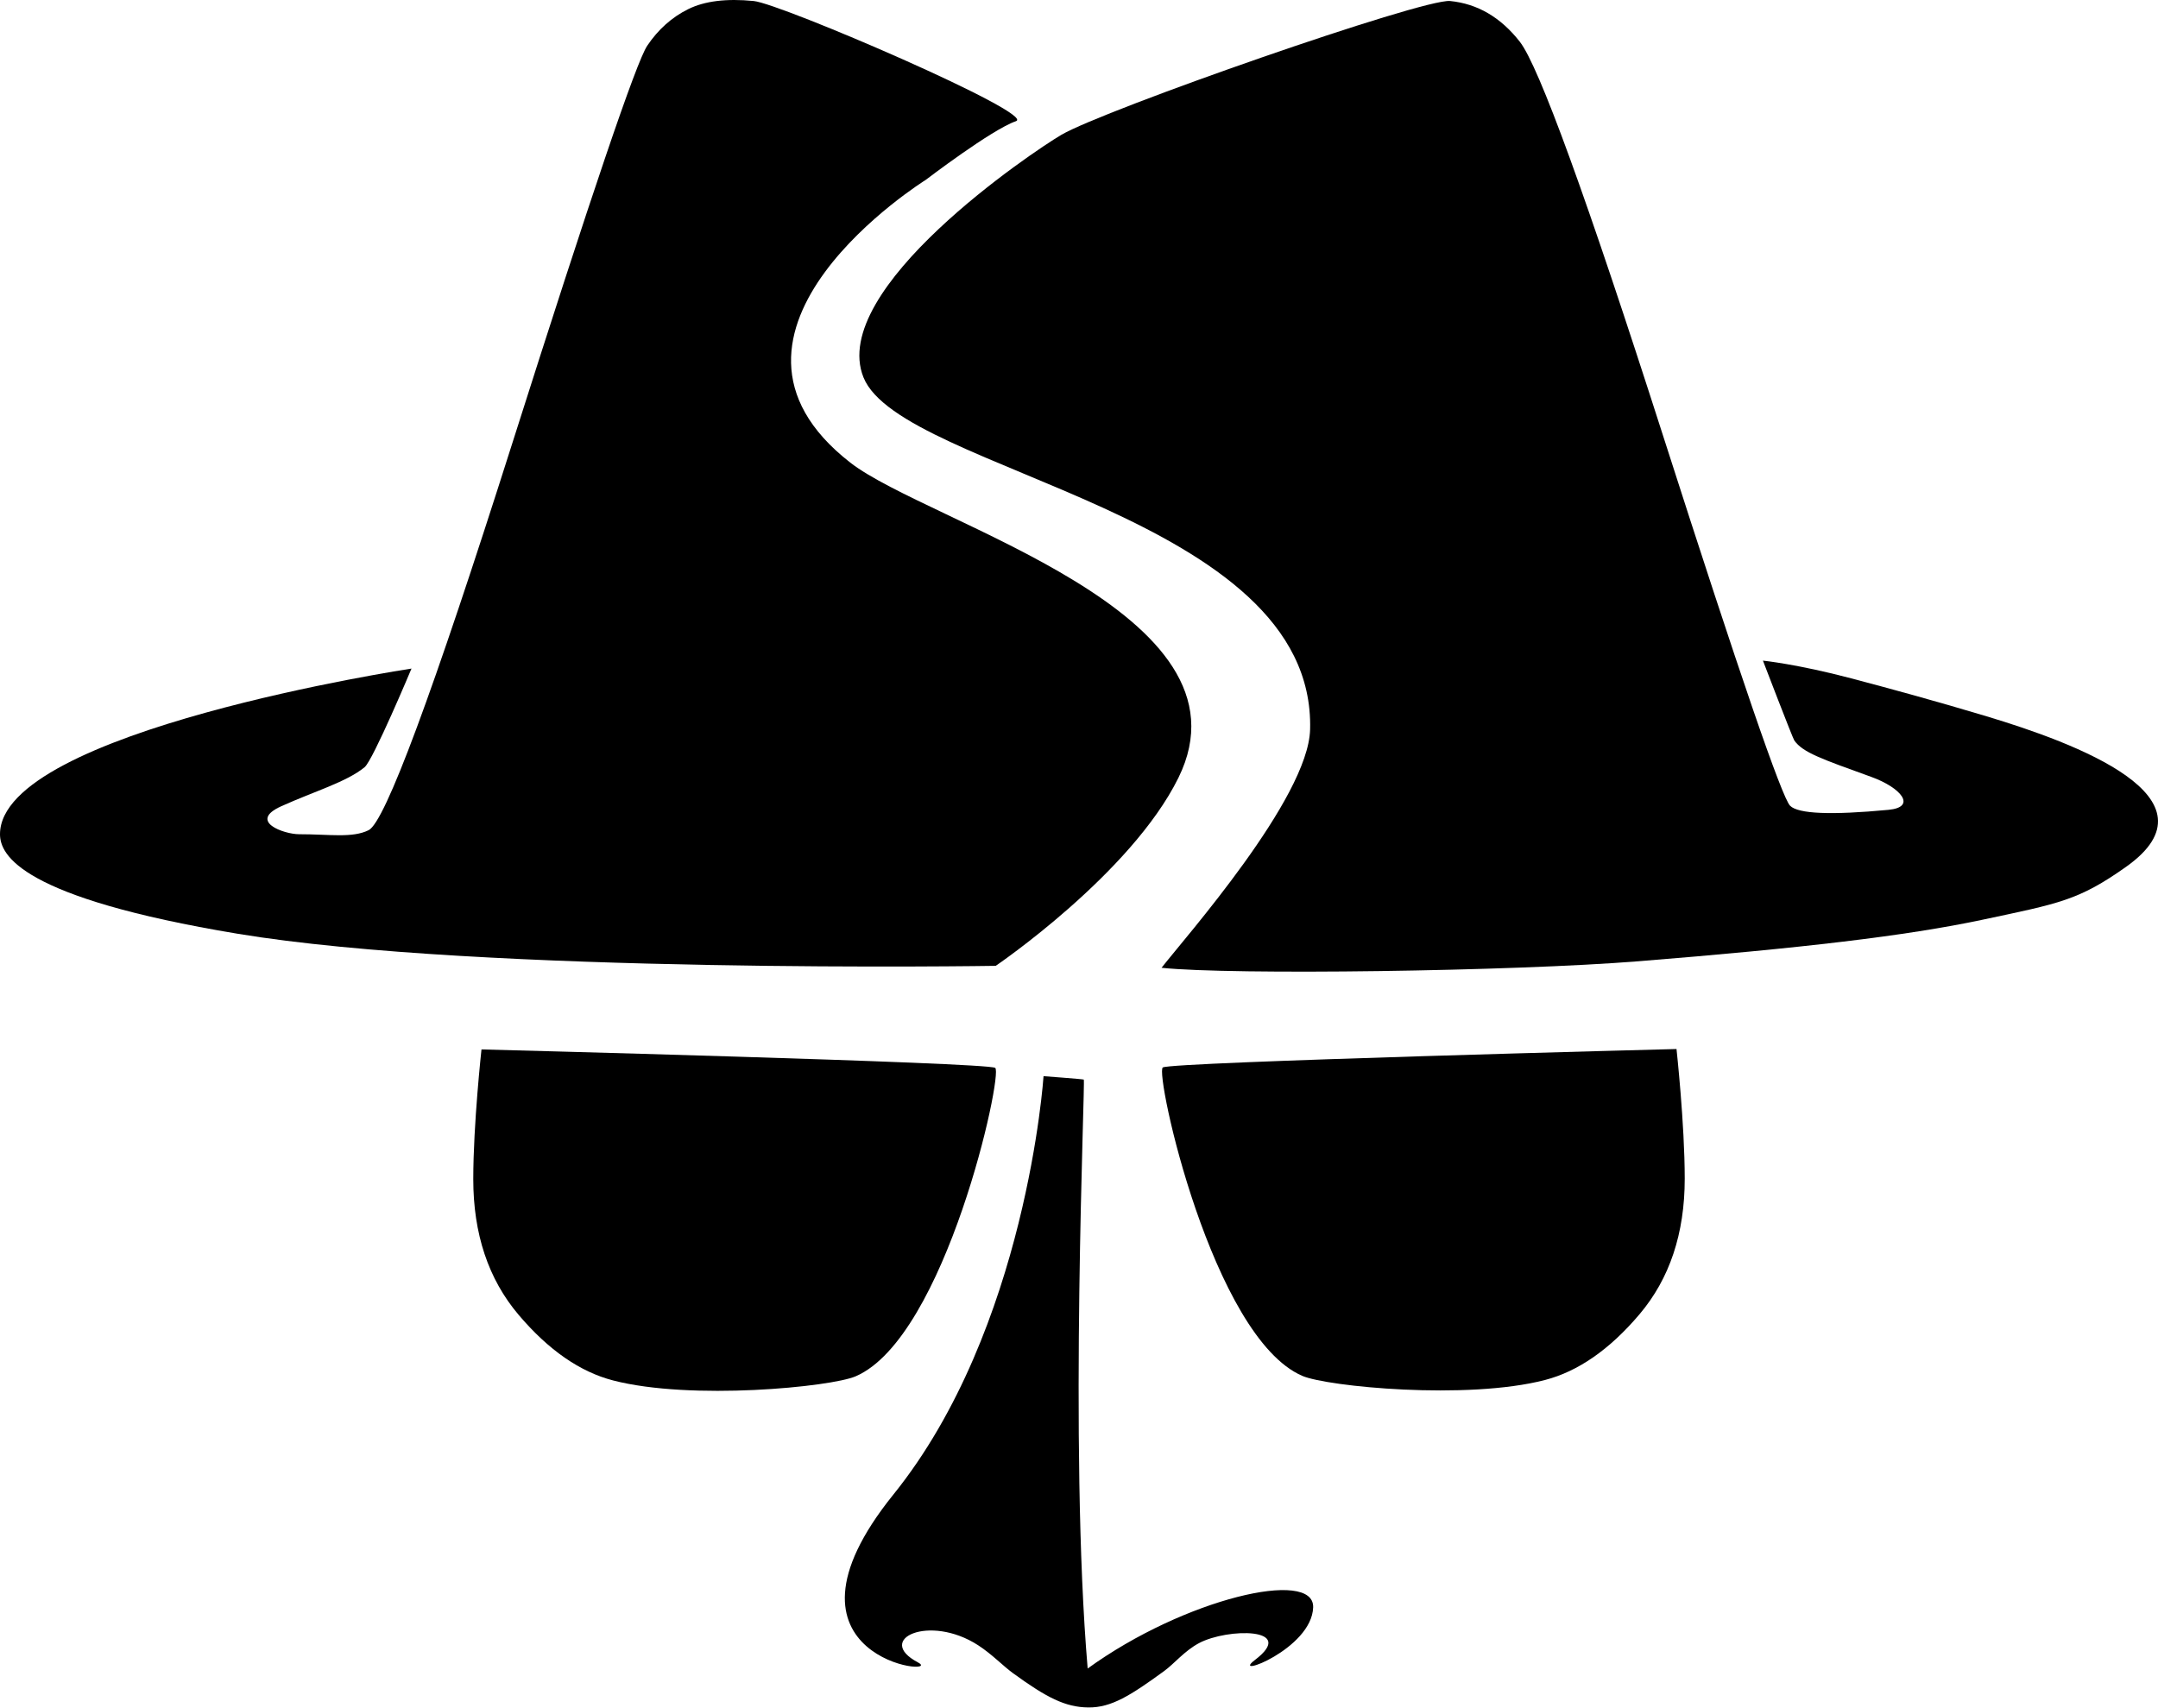
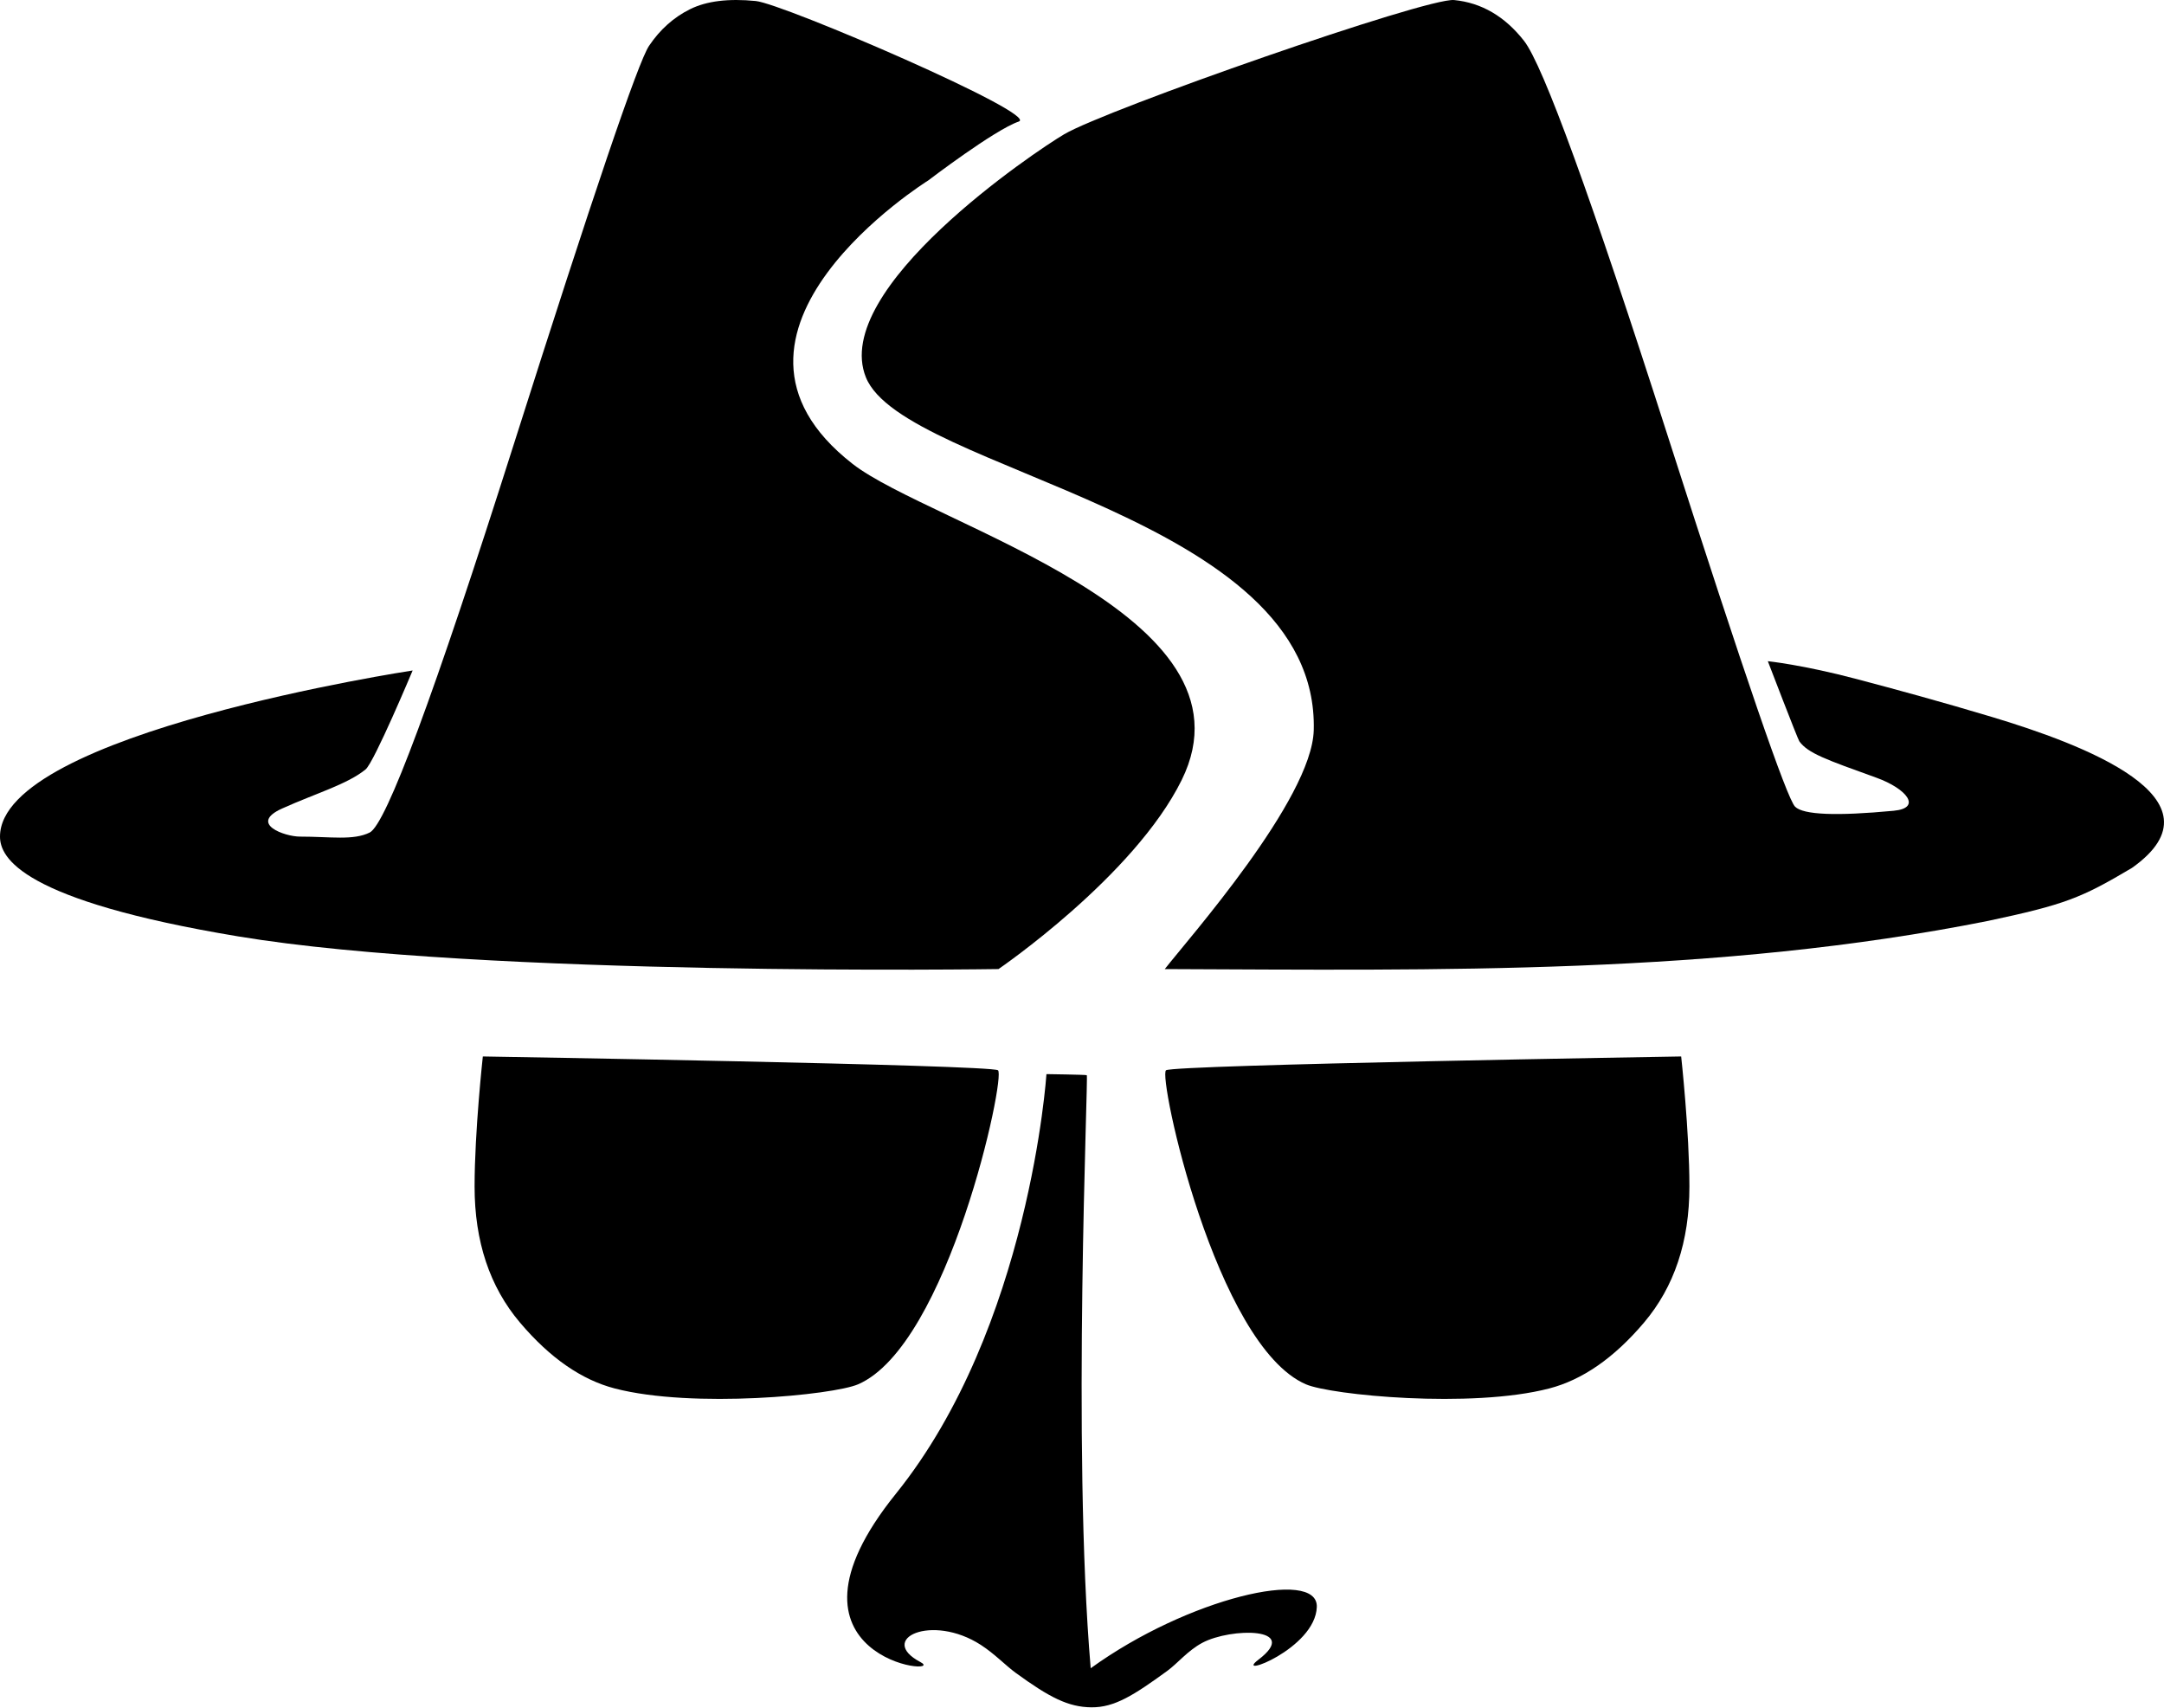
- <svg xmlns="http://www.w3.org/2000/svg" id="svg8" height="731.206" stroke-miterlimit="10" style="clip-rule:evenodd;fill-rule:nonzero;stroke-linecap:round;stroke-linejoin:round" width="924" version="1.1" viewBox="50 146.397 924 731.206" xml:space="preserve">
-   <g id="glyph-5" style="clip-rule:evenodd;fill-rule:nonzero;stroke-linecap:round;stroke-linejoin:round" transform="matrix(0.9999984,0,0,1,7.7185303e-5,-6.8798828e-6)">
-     <path id="path2-9" fill="#000" fill-rule="nonzero" stroke="none" d="m 496.82,607.259 c 0,0 -7.137,108.241 -64.272,179.133 -57.135,70.892 22.819,78.412 10.484,71.905 -18.674,-9.853 4.813,-20.906 25.78,-7.336 5.901,3.819 10.603,8.814 14.939,11.969 14.362,10.445 22.378,14.575 32.255,14.672 9.877,0.096 18.071,-5.129 32.433,-15.575 4.336,-3.154 8.736,-8.661 14.939,-11.969 12.23,-6.521 42.244,-6.696 23.975,7.192 -11.023,8.38 24.319,-4.561 24.908,-22.513 0.549,-16.741 -55.068,-3.822 -96.548,26.187 -8.071,-94.579 -0.889,-251.948 -1.674,-252.21 -0.677,-0.225 -17.219,-1.455 -17.219,-1.455 z" opacity="1" style="fill:#000;fill-opacity:1" />
-     <g id="g7-5" opacity="1" style="fill:#000;fill-opacity:1" transform="translate(0,-2.19982)">
-       <path id="path3-4" fill="#000" fill-rule="nonzero" stroke="none" d="m 767.838,597.833 c 0,0 3.52,32.053 3.52,55.515 0,23.461 -6.452,42.818 -19.356,58.068 -12.905,15.25 -26.429,24.503 -40.472,28.154 -33.425,8.691 -93.3,2.816 -103.909,-1.76 -38.564,-16.632 -63.257,-129.736 -59.738,-132.083 3.519,-2.346 219.955,-7.894 219.955,-7.894 z" opacity="1" style="display:inline;fill:#000;fill-opacity:1" />
-       <path id="path5-9" fill="#000" fill-rule="nonzero" stroke="none" d="m 256.161,598.012 c 0,0 -3.519,32.053 -3.519,55.515 0,23.461 6.452,42.818 19.356,58.068 12.904,15.25 26.429,24.503 40.472,28.154 33.425,8.691 93.3,2.816 103.909,-1.76 38.563,-16.632 63.257,-129.736 59.738,-132.083 -3.519,-2.346 -219.956,-7.894 -219.956,-7.894 z" opacity="1" style="fill:#000;fill-opacity:1" />
+ <svg xmlns="http://www.w3.org/2000/svg" height="728.931" stroke-miterlimit="10" style="clip-rule:evenodd;fill-rule:nonzero;stroke-linecap:round;stroke-linejoin:round" version="1.1" viewBox="50 146.397 924 728.931" width="924" xml:space="preserve" id="svg8">
+   <defs id="defs2" />
+   <g id="glyph" style="opacity:1;fill:#000000;fill-opacity:1" transform="matrix(0.9999984,0,0,1,7.9e-5,-0.2749623)">
+     <path d="m 496.821,605.259 c 0,0 -7.137,108.241 -64.272,179.133 -57.135,70.892 22.819,78.412 10.484,71.905 -18.674,-9.853 4.813,-20.906 25.78,-7.336 5.901,3.819 10.603,8.814 14.939,11.969 14.362,10.445 22.378,14.575 32.255,14.672 9.877,0.096 18.071,-5.129 32.433,-15.575 4.336,-3.154 8.736,-8.661 14.939,-11.969 12.23,-6.521 42.244,-6.696 23.975,7.192 -11.023,8.38 24.319,-4.561 24.908,-22.513 0.549,-16.741 -55.068,-3.822 -96.548,26.187 -8.071,-94.579 -0.889,-252.948 -1.674,-253.21 -0.677,-0.225 -17.219,-0.455 -17.219,-0.455 z" fill="#000000" fill-rule="nonzero" opacity="1" stroke="none" id="path2" style="fill:#000000;fill-opacity:1" />
+     <g opacity="1" id="g7" style="fill:#000000;fill-opacity:1" transform="translate(7.2996115e-4,-2.19982)">
+       <path d="m 767.838,599.923 c 0,0 3.52,32.053 3.52,55.515 0,23.461 -6.452,42.818 -19.356,58.068 -12.905,15.25 -26.429,24.503 -40.472,28.154 -33.425,8.691 -93.3,2.816 -103.909,-1.76 -38.564,-16.632 -63.257,-131.736 -59.738,-134.083 3.519,-2.346 219.955,-5.894 219.955,-5.894 z" fill="#000000" fill-rule="nonzero" opacity="1" stroke="none" id="path3" style="display:inline;fill:#000000;fill-opacity:1" />
+       <path d="m 256.161,599.923 c 0,0 -3.519,32.053 -3.519,55.515 0,23.461 6.452,42.818 19.356,58.068 12.904,15.25 26.429,24.503 40.472,28.154 33.425,8.691 93.3,2.816 103.909,-1.76 38.563,-16.632 63.257,-131.736 59.738,-134.083 -3.519,-2.346 -219.956,-5.894 -219.956,-5.894 z" fill="#000000" fill-rule="nonzero" opacity="1" stroke="none" id="path5" style="fill:#000000;fill-opacity:1" />
    </g>
-     <g id="g8-1" opacity="1">
-       <path id="path7-7" fill="#000" fill-rule="nonzero" stroke="none" d="m 670.904,146.832 c -11.693,-1.16 -148.374,46.679 -166.481,57.318 -12.051,7.081 -99.927,65.97 -84.704,103.854 16.262,40.469 193.702,58.301 191.234,150.795 -0.789,29.55 -53.67,89.282 -63.609,102.046 30.109,3.184 150.516,1.514 204.243,-2.8 69.373,-5.571 114.592,-10.831 147.333,-17.793 32.741,-6.962 41.022,-8.203 61.389,-22.627 41.761,-29.572 -21.825,-53.08 -59.635,-64.454 -21.232,-6.386 -40.911,-11.753 -58.01,-16.272 -23.04,-6.089 -37.822,-7.596 -37.822,-7.596 0,0 12.721,33.2 13.443,34.214 3.641,5.114 11.448,7.821 32.916,15.568 12.863,4.641 19.656,12.959 7.378,14.119 -24.556,2.321 -38.587,1.741 -42.095,-1.74 -3.508,-3.482 -21.633,-56.279 -54.373,-158.392 C 729.37,230.959 708.907,174.681 700.722,164.238 692.537,153.794 682.598,147.992 670.904,146.832 Z" opacity="1" style="fill:#000;fill-opacity:1" />
-       <path id="path8-5" fill-rule="nonzero" stroke="none" d="m 356.944,146.832 c -4.677,0.58 -8.77,1.741 -12.278,3.481 -7.015,3.481 -12.862,8.703 -17.539,15.665 -4.677,6.963 -23.971,63.821 -57.881,170.575 -33.91,106.755 -54.373,161.873 -61.389,165.354 -7.016,3.481 -16.744,1.735 -29.817,1.741 -6.35,0.002 -22.061,-5.465 -7.591,-11.993 14.47,-6.527 27.891,-10.353 35.654,-16.7 3.635,-2.972 20.089,-42.247 20.089,-42.247 0,0 -176.192,26.691 -176.192,70.94 0,8.99 9.072,27.226 101.73,42.617 104.28,17.322 324.619,13.743 324.619,13.743 0,0 57.883,-39.33 78.21,-80.507 C 589.66,408.397 447.556,370.582 414.06,344.497 c -72.048,-56.108 32.337,-121.08 32.337,-121.08 0,0 28.246,-21.576 38.62,-25.127 8.99,-3.078 -100.594,-50.298 -112.287,-51.458 -5.847,-0.58 -11.108,-0.58 -15.786,0 z" opacity="1" style="display:inline;mix-blend-mode:normal;fill:#000;fill-opacity:1;fill-rule:nonzero" />
+     <g opacity="1" id="g8" style="fill:#000000;fill-opacity:1">
+       <path d="m 670.904,146.693 c -11.693,-1.159 -148.374,46.646 -166.481,57.278 -12.051,7.076 -99.927,65.923 -84.704,103.781 16.262,40.44 193.702,58.26 191.234,150.689 -0.789,29.529 -53.67,89.219 -63.609,101.974 117.227,0.478 236.016,2.493 351.576,-20.578 32.741,-6.957 39.707,-9.732 61.389,-22.611 41.761,-29.551 -21.825,-53.043 -59.635,-64.408 -21.232,-6.381 -40.911,-11.745 -58.01,-16.261 -23.04,-6.085 -37.822,-7.591 -37.822,-7.591 0,0 12.721,33.177 13.443,34.19 3.641,5.11 11.448,7.815 32.916,15.557 12.863,4.638 19.656,12.95 7.378,14.109 -24.556,2.319 -38.587,1.74 -42.095,-1.739 C 812.976,487.602 794.851,434.842 762.111,332.801 729.37,230.76 708.907,174.522 700.722,164.086 692.537,153.65 682.598,147.852 670.904,146.693 Z" fill="#000000" fill-rule="nonzero" opacity="1" stroke="none" id="path7" style="fill:#000000;fill-opacity:1;stroke-width:1" />
+       <path d="m 356.944,147.107 c -4.677,0.58 -8.77,1.741 -12.278,3.48 -7.015,3.48 -12.862,8.701 -17.539,15.662 -4.677,6.962 -23.971,63.809 -57.881,170.543 -33.91,106.735 -54.373,161.843 -61.389,165.323 -7.016,3.48 -16.744,1.735 -29.817,1.741 -6.35,0.002 -22.061,-5.464 -7.591,-11.991 14.47,-6.526 27.891,-10.351 35.654,-16.697 3.635,-2.971 20.089,-42.239 20.089,-42.239 0,0 -176.192,26.686 -176.192,70.927 0,8.988 9.072,27.221 101.73,42.609 104.28,17.319 324.619,13.941 324.619,13.941 0,0 57.883,-39.523 78.21,-80.692 C 589.66,408.623 447.556,370.815 414.06,344.735 c -72.048,-56.098 32.337,-121.057 32.337,-121.057 0,0 28.246,-21.572 38.62,-25.122 8.99,-3.077 -100.594,-50.289 -112.287,-51.448 -5.847,-0.58 -11.108,-0.58 -15.786,0 z" fill-rule="nonzero" opacity="1" stroke="none" id="path8" style="display:inline;mix-blend-mode:normal;fill:#000000;fill-opacity:1;fill-rule:nonzero;stroke-width:1" />
    </g>
  </g>
</svg>
